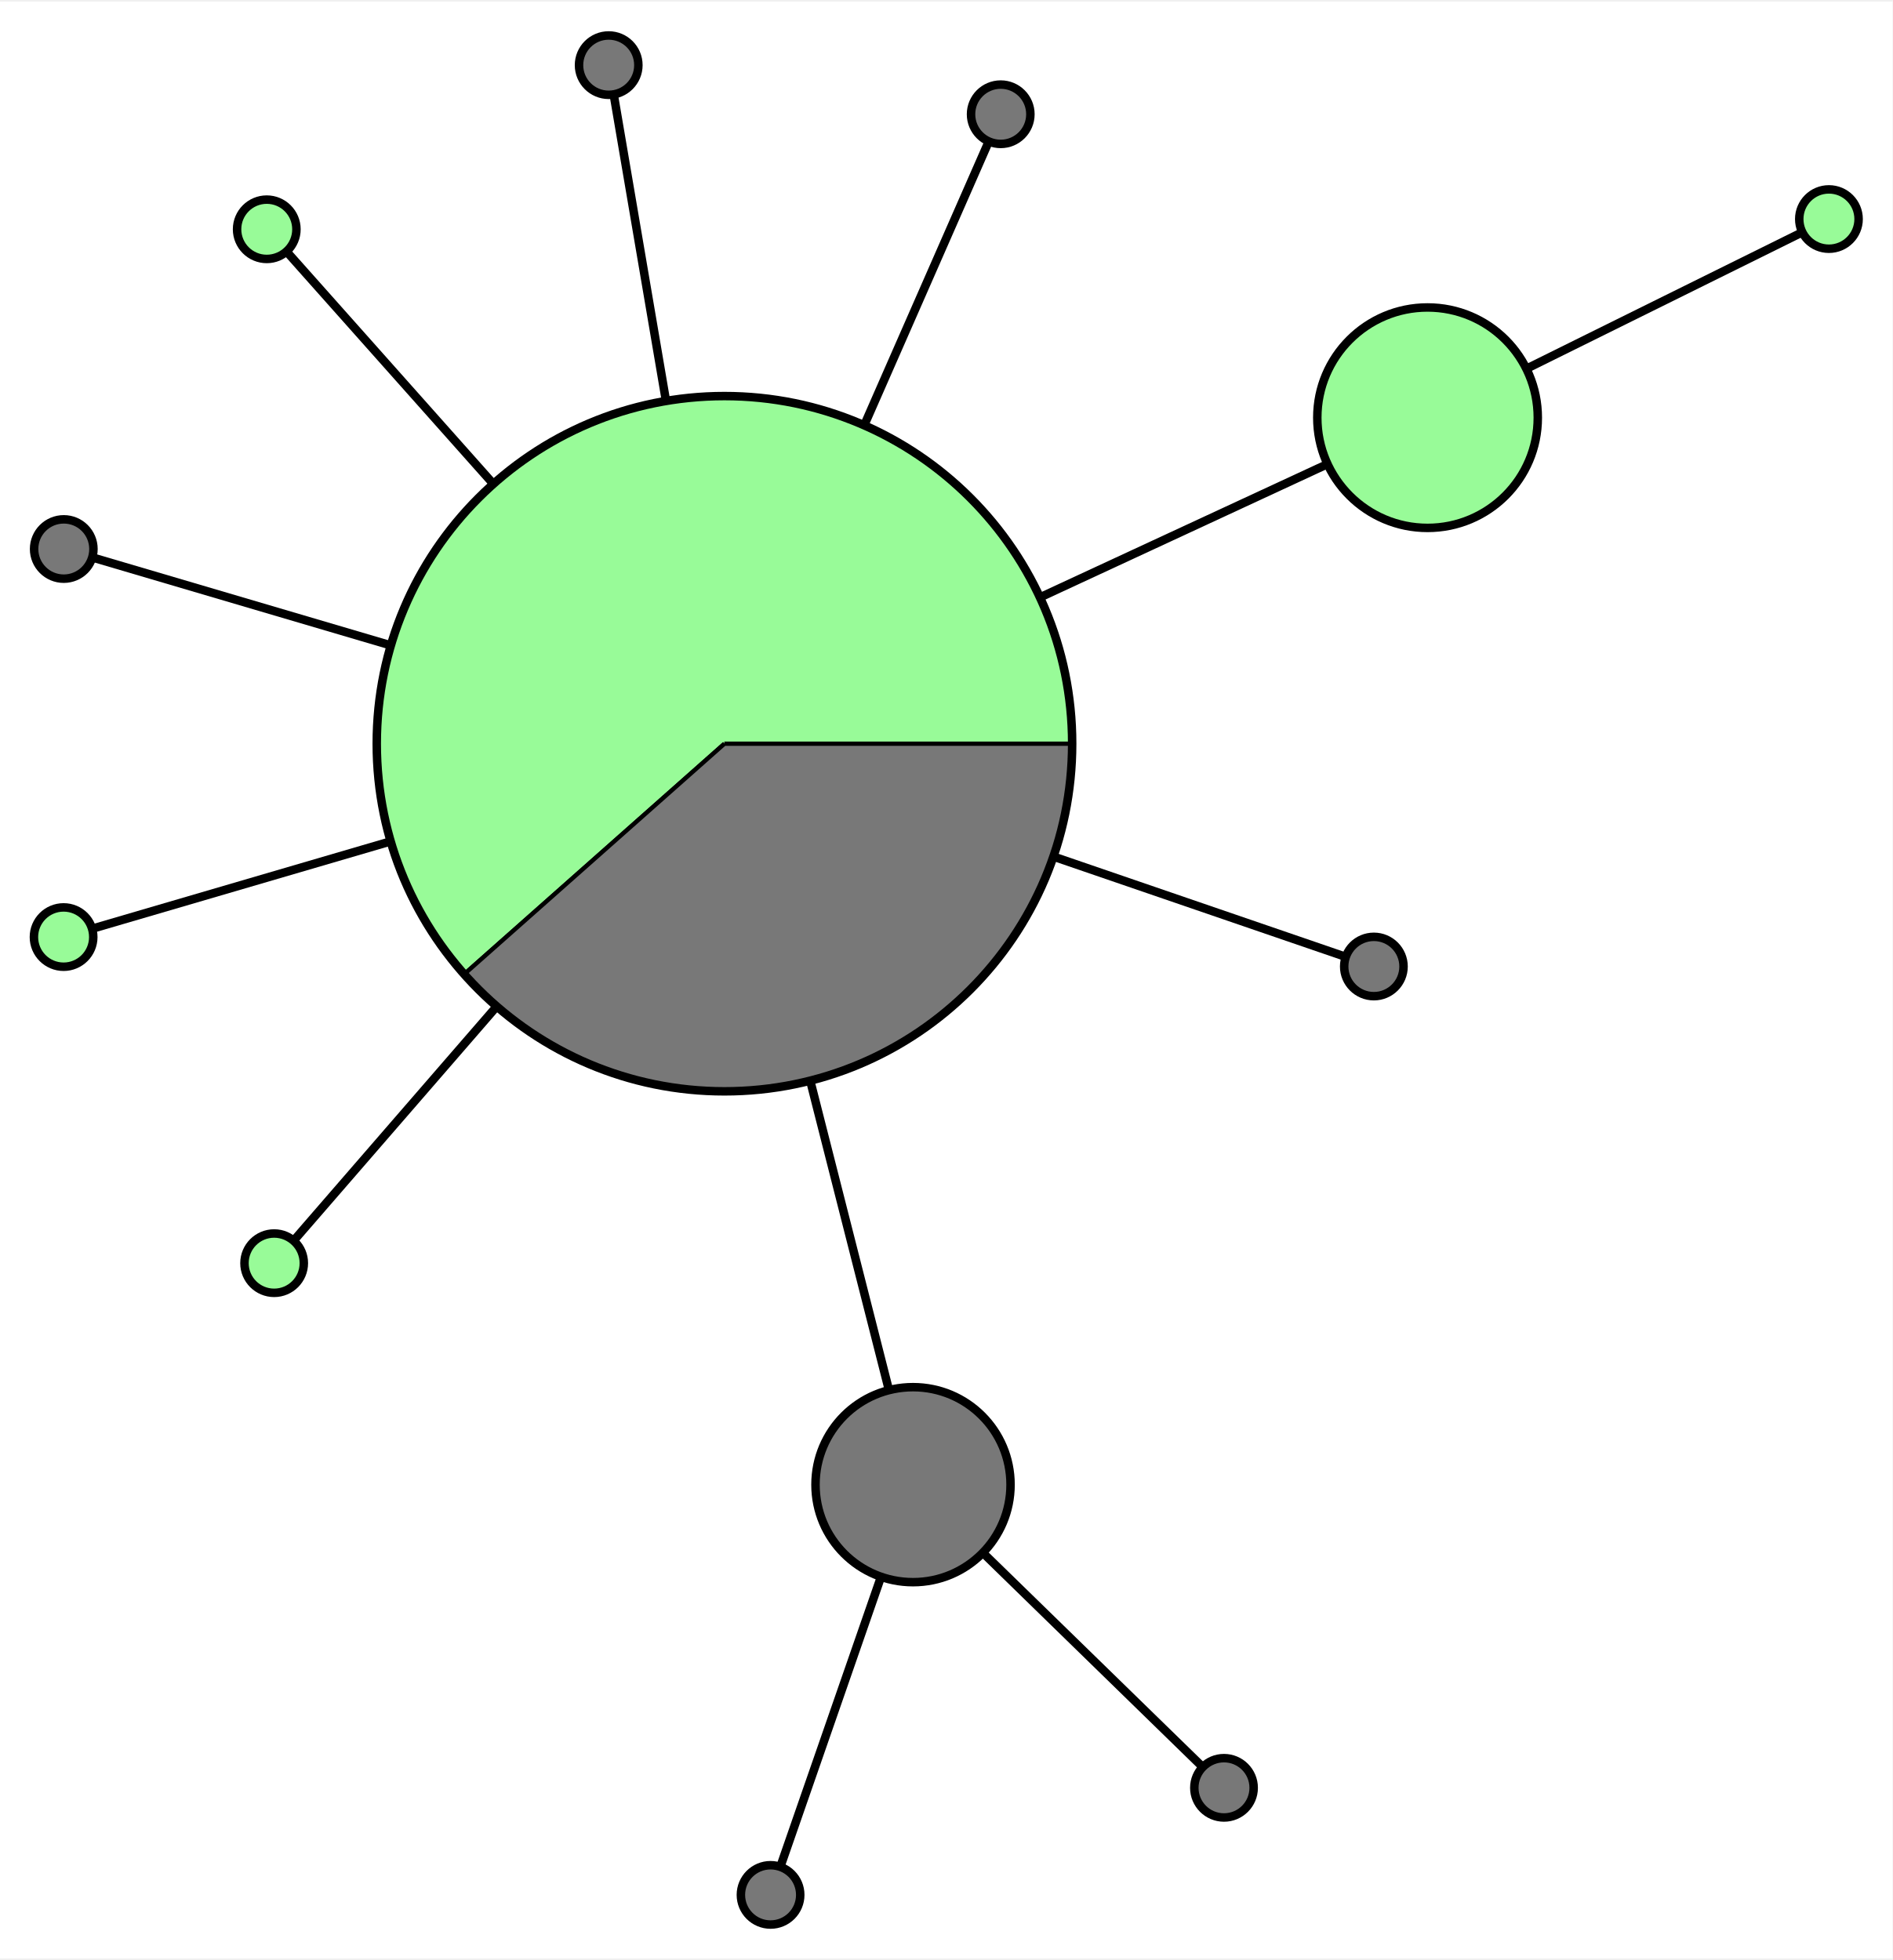
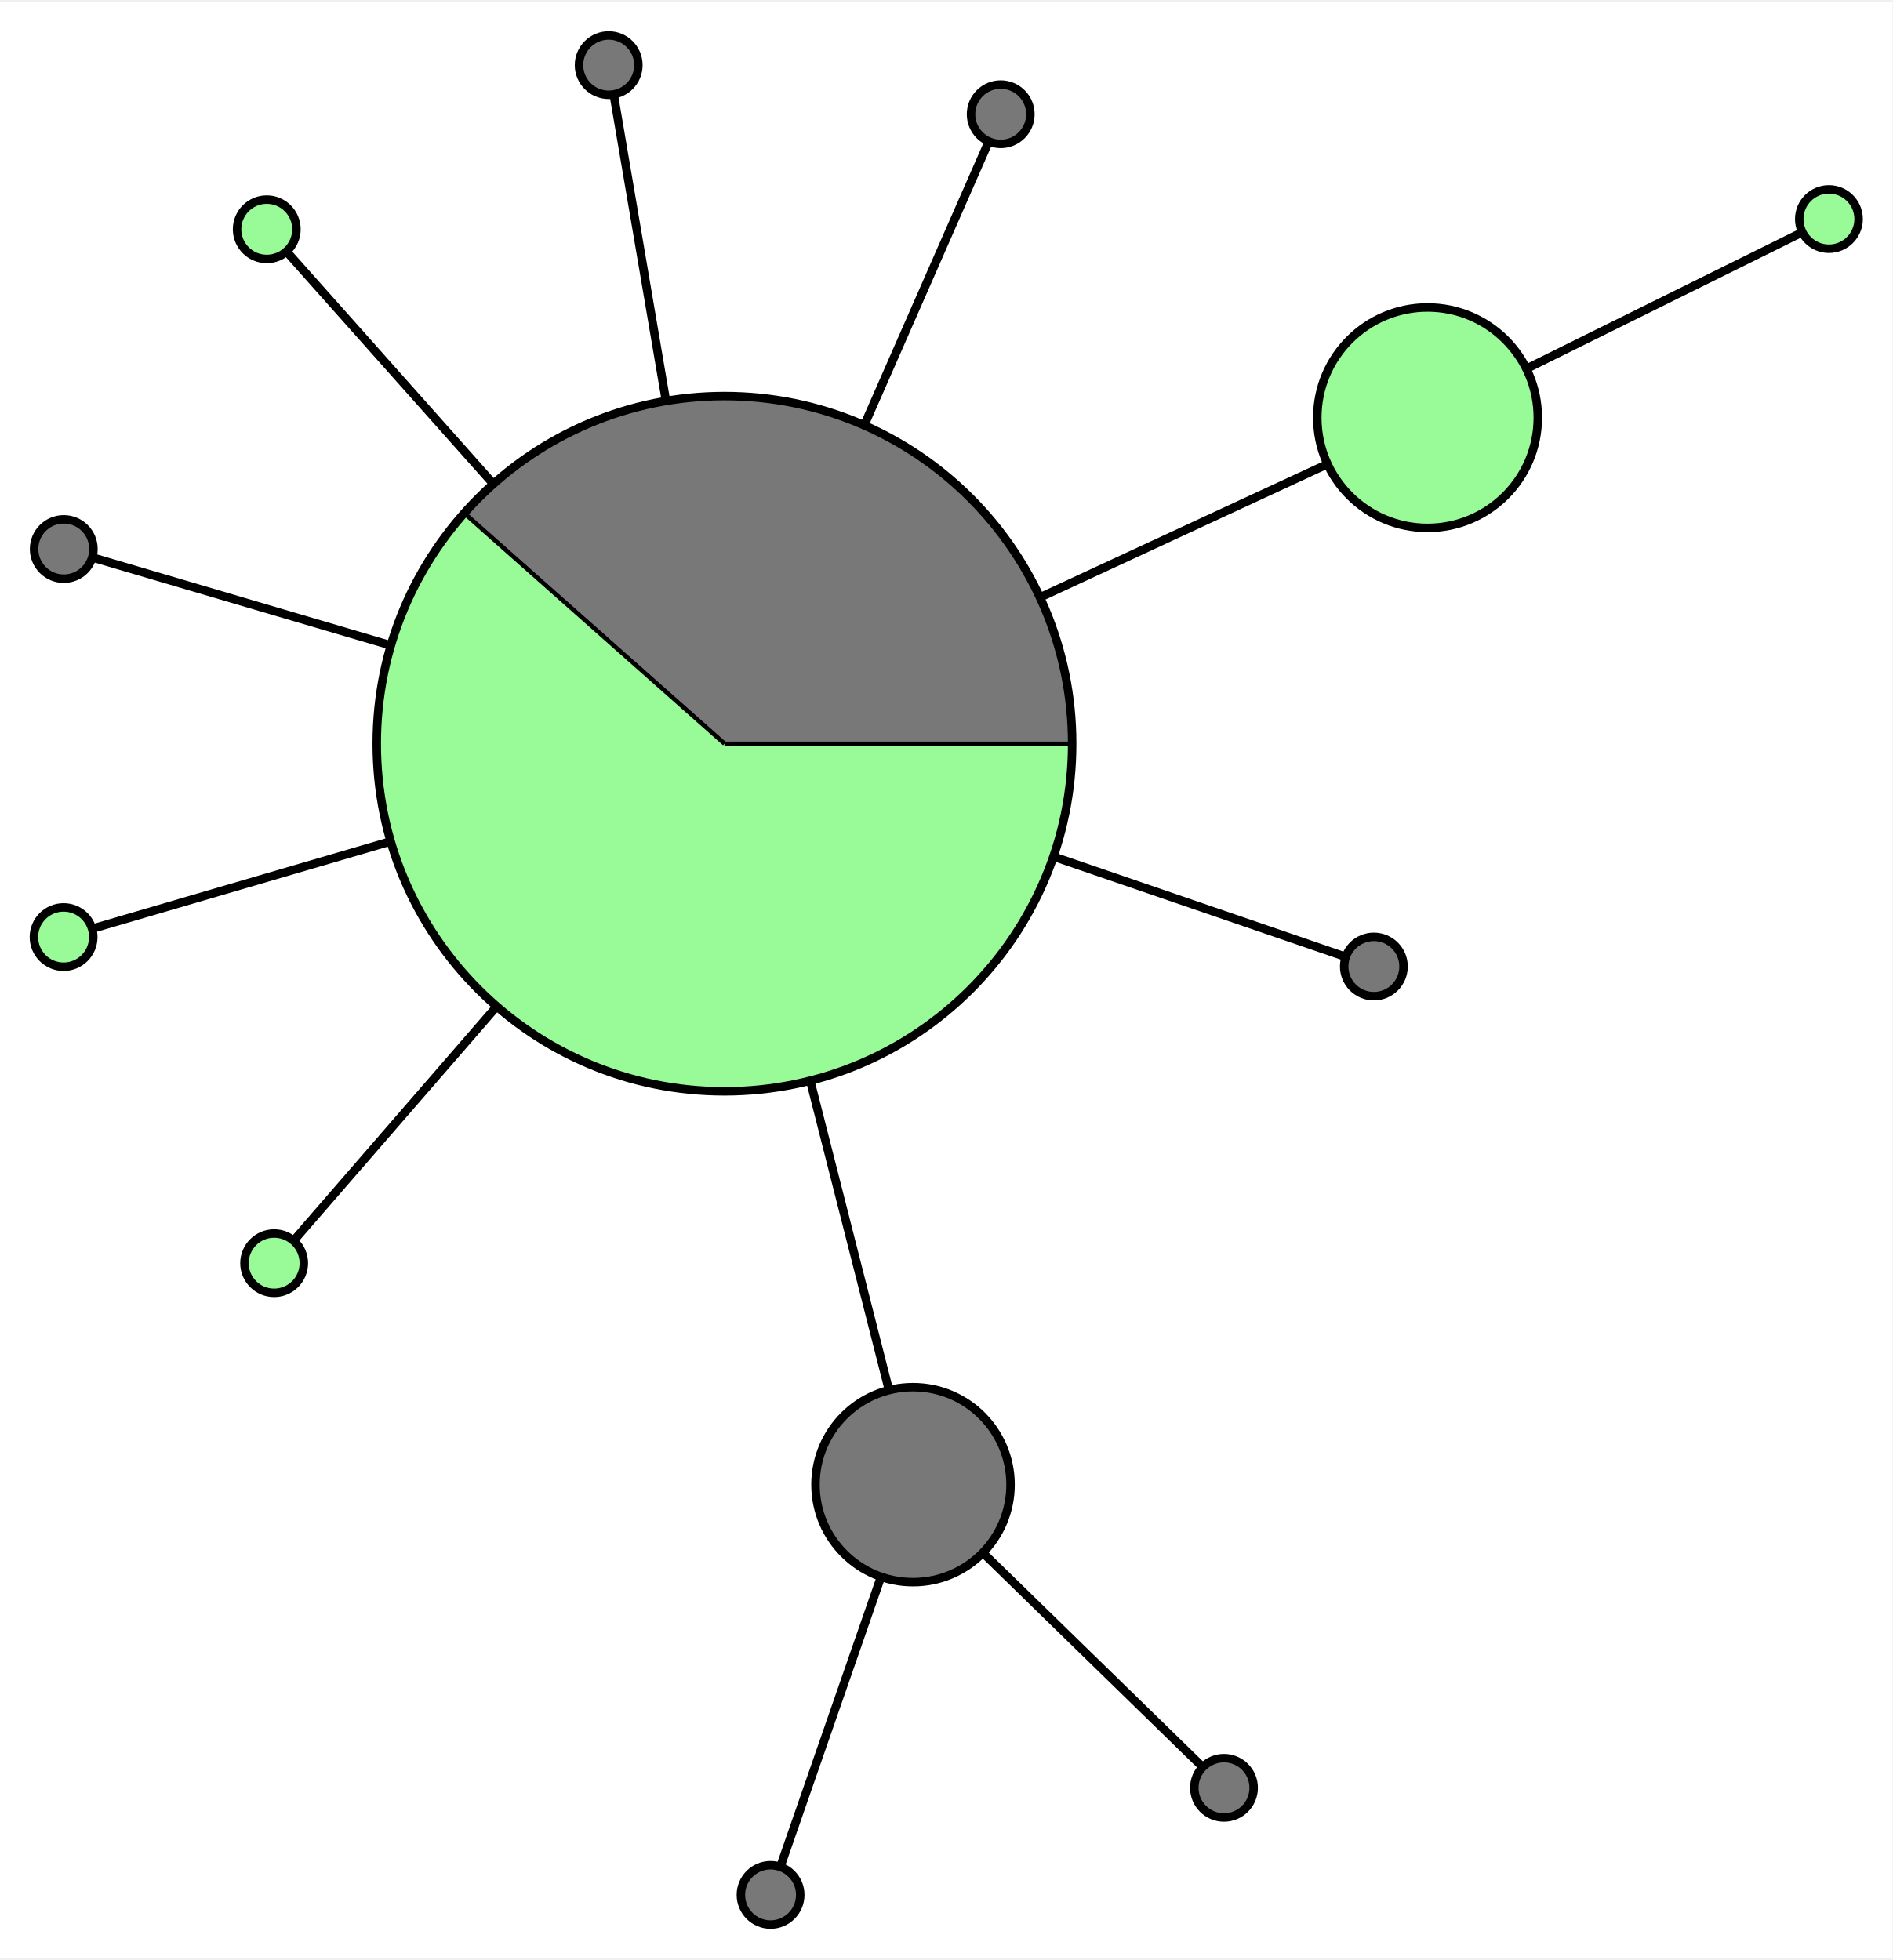
<svg xmlns="http://www.w3.org/2000/svg" width="223pt" height="231pt" viewBox="0.00 0.00 223.16 230.80">
  <g id="graph0" class="graph" transform="scale(1 1) rotate(0) translate(48.5306 177.637)">
    <polygon fill="white" stroke="none" points="-48.531,53.166 -48.531,-177.637 174.628,-177.637 174.628,53.166 -48.531,53.166" />
    <g id="node1" class="node">
-       <path fill="palegreen" stroke="black" stroke-width="0.5" d="M36.894,-90.106C36.894,-90.106 77.894,-90.106 77.894,-90.106 77.894,-91.757 77.795,-93.408 77.596,-95.047 77.396,-96.687 77.098,-98.314 76.703,-99.918 76.308,-101.521 75.816,-103.1 75.23,-104.644 74.644,-106.189 73.966,-107.697 73.198,-109.159 72.43,-110.622 71.575,-112.037 70.637,-113.396 69.698,-114.756 68.679,-116.057 67.583,-117.294 66.488,-118.53 65.319,-119.699 64.082,-120.794 62.846,-121.89 61.544,-122.91 60.185,-123.848 58.826,-124.786 57.411,-125.642 55.948,-126.409 54.485,-127.177 52.978,-127.855 51.433,-128.441 49.889,-129.027 48.31,-129.519 46.706,-129.914 45.102,-130.309 43.476,-130.607 41.836,-130.807 40.197,-131.006 38.546,-131.106 36.894,-131.106 35.243,-131.106 33.592,-131.006 31.952,-130.807 30.313,-130.607 28.686,-130.309 27.082,-129.914 25.479,-129.519 23.9,-129.027 22.356,-128.441 20.811,-127.855 19.303,-127.177 17.841,-126.409 16.378,-125.642 14.963,-124.786 13.604,-123.848 12.244,-122.91 10.943,-121.89 9.706,-120.794 8.47,-119.699 7.301,-118.53 6.205,-117.294 5.11,-116.057 4.09,-114.756 3.152,-113.396 2.214,-112.037 1.358,-110.622 0.591,-109.159 -0.177,-107.697 -0.856,-106.189 -1.441,-104.644 -2.027,-103.1 -2.519,-101.521 -2.914,-99.918 -3.31,-98.314 -3.608,-96.687 -3.807,-95.047 -4.006,-93.408 -4.106,-91.757 -4.106,-90.106 -4.106,-88.454 -4.006,-86.803 -3.807,-85.163 -3.608,-83.524 -3.31,-81.897 -2.914,-80.294 -2.519,-78.69 -2.027,-77.111 -1.441,-75.567 -0.855,-74.022 -0.177,-72.514 0.591,-71.052 1.358,-69.589 2.214,-68.174 3.152,-66.815 4.09,-65.455 5.11,-64.154 6.205,-62.917 6.205,-62.917 36.894,-90.106 36.894,-90.106" />
-       <path fill="#787878" stroke="black" stroke-width="0.5" d="M36.894,-90.106C36.894,-90.106 6.205,-62.917 6.205,-62.917 6.89,-62.145 7.603,-61.398 8.344,-60.68 9.085,-59.961 9.853,-59.27 10.646,-58.609 11.439,-57.949 12.256,-57.318 13.097,-56.719 13.937,-56.12 14.8,-55.553 15.684,-55.019 16.567,-54.484 17.47,-53.984 18.391,-53.518 19.312,-53.052 20.251,-52.621 21.204,-52.227 22.158,-51.831 23.126,-51.473 24.107,-51.151 25.088,-50.829 26.08,-50.544 27.082,-50.297 28.085,-50.05 29.096,-49.841 30.114,-49.67 31.132,-49.499 32.156,-49.367 33.184,-49.274 34.212,-49.18 35.243,-49.126 36.275,-49.11 37.307,-49.095 38.34,-49.118 39.37,-49.18 40.4,-49.243 41.428,-49.344 42.451,-49.484 43.473,-49.624 44.49,-49.802 45.499,-50.019 46.509,-50.235 47.509,-50.49 48.499,-50.782 49.489,-51.074 50.468,-51.404 51.433,-51.77 52.398,-52.136 53.349,-52.538 54.284,-52.976 55.219,-53.414 56.137,-53.887 57.036,-54.394 57.935,-54.901 58.815,-55.442 59.673,-56.015 60.531,-56.589 61.367,-57.194 62.18,-57.831 62.992,-58.468 63.781,-59.135 64.543,-59.831 65.305,-60.527 66.041,-61.251 66.748,-62.003 67.456,-62.755 68.135,-63.533 68.783,-64.335 69.432,-65.138 70.05,-65.965 70.637,-66.815 71.223,-67.664 71.777,-68.536 72.298,-69.427 72.818,-70.318 73.305,-71.229 73.757,-72.157 74.209,-73.085 74.626,-74.03 75.006,-74.989 75.387,-75.949 75.731,-76.922 76.038,-77.908 76.345,-78.893 76.615,-79.89 76.847,-80.896 77.079,-81.902 77.272,-82.916 77.428,-83.936 77.583,-84.957 77.7,-85.983 77.778,-87.012 77.855,-88.041 77.894,-89.073 77.894,-90.106 77.894,-90.106 36.894,-90.106 36.894,-90.106" />
+       <path fill="#787878" stroke="black" stroke-width="0.5" d="M36.894,-90.106C36.894,-90.106 77.894,-90.106 77.894,-90.106 77.894,-91.138 77.855,-92.17 77.778,-93.199 77.7,-94.228 77.583,-95.254 77.428,-96.275 77.272,-97.295 77.079,-98.309 76.847,-99.315 76.615,-100.321 76.345,-101.318 76.038,-102.303 75.731,-103.289 75.387,-104.262 75.006,-105.222 74.626,-106.181 74.209,-107.126 73.757,-108.054 73.305,-108.982 72.818,-109.893 72.298,-110.784 71.777,-111.675 71.223,-112.547 70.637,-113.396 70.05,-114.246 69.432,-115.073 68.783,-115.876 68.135,-116.678 67.456,-117.456 66.748,-118.208 66.041,-118.96 65.305,-119.684 64.543,-120.38 63.781,-121.076 62.992,-121.743 62.18,-122.38 61.367,-123.017 60.531,-123.622 59.673,-124.196 58.815,-124.769 57.935,-125.31 57.036,-125.817 56.137,-126.324 55.219,-126.797 54.284,-127.235 53.349,-127.673 52.398,-128.075 51.433,-128.441 50.468,-128.807 49.489,-129.137 48.499,-129.429 47.509,-129.721 46.509,-129.976 45.499,-130.192 44.49,-130.409 43.473,-130.587 42.451,-130.727 41.428,-130.867 40.4,-130.968 39.37,-131.031 38.34,-131.093 37.307,-131.116 36.275,-131.101 35.243,-131.085 34.212,-131.031 33.184,-130.937 32.156,-130.844 31.132,-130.712 30.114,-130.541 29.096,-130.37 28.085,-130.161 27.082,-129.914 26.08,-129.667 25.088,-129.382 24.107,-129.06 23.126,-128.738 22.158,-128.38 21.204,-127.985 20.251,-127.59 19.312,-127.159 18.391,-126.693 17.47,-126.227 16.567,-125.727 15.684,-125.193 14.8,-124.659 13.937,-124.091 13.097,-123.492 12.256,-122.893 11.439,-122.262 10.646,-121.602 9.853,-120.941 9.085,-120.25 8.344,-119.531 7.603,-118.813 6.89,-118.066 6.205,-117.294 6.205,-117.294 36.894,-90.106 36.894,-90.106" />
+       <path fill="palegreen" stroke="black" stroke-width="0.5" d="M36.894,-90.106C36.894,-90.106 6.205,-117.294 6.205,-117.294 5.11,-116.057 4.09,-114.756 3.152,-113.396 2.214,-112.037 1.358,-110.622 0.591,-109.159 -0.177,-107.697 -0.856,-106.189 -1.441,-104.644 -2.027,-103.1 -2.519,-101.521 -2.914,-99.918 -3.31,-98.314 -3.608,-96.687 -3.807,-95.047 -4.006,-93.408 -4.106,-91.757 -4.106,-90.106 -4.106,-88.454 -4.006,-86.803 -3.807,-85.163 -3.608,-83.524 -3.31,-81.897 -2.914,-80.294 -2.519,-78.69 -2.027,-77.111 -1.441,-75.567 -0.856,-74.022 -0.177,-72.514 0.591,-71.052 1.358,-69.589 2.214,-68.174 3.152,-66.815 4.09,-65.455 5.11,-64.154 6.205,-62.917 7.301,-61.681 8.47,-60.512 9.706,-59.417 10.943,-58.321 12.244,-57.302 13.604,-56.363 14.963,-55.425 16.378,-54.569 17.841,-53.802 19.303,-53.034 20.811,-52.356 22.356,-51.77 23.9,-51.184 25.479,-50.692 27.082,-50.297 28.686,-49.902 30.313,-49.604 31.952,-49.404 33.592,-49.205 35.243,-49.105 36.894,-49.105 38.546,-49.105 40.197,-49.205 41.836,-49.404 43.476,-49.604 45.102,-49.902 46.706,-50.297 48.31,-50.692 49.889,-51.184 51.433,-51.77 52.978,-52.356 54.485,-53.034 55.948,-53.802 57.411,-54.569 58.826,-55.425 60.185,-56.363 61.544,-57.302 62.846,-58.321 64.082,-59.417 65.319,-60.512 66.488,-61.681 67.583,-62.917 68.679,-64.154 69.698,-65.455 70.637,-66.815 71.575,-68.174 72.43,-69.589 73.198,-71.052 73.966,-72.514 74.644,-74.022 75.23,-75.567 75.816,-77.111 76.308,-78.69 76.703,-80.294 77.098,-81.897 77.396,-83.524 77.596,-85.163 77.795,-86.803 77.894,-88.454 77.894,-90.106 77.894,-90.106 36.894,-90.106 36.894,-90.106" />
      <ellipse fill="none" stroke="black" cx="36.894" cy="-90.106" rx="41" ry="41" />
    </g>
    <g id="node2" class="node">
      <ellipse fill="palegreen" stroke="black" cx="119.799" cy="-128.558" rx="13" ry="13" />
    </g>
    <g id="edge1" class="edge">
      <path fill="none" stroke="black" d="M74.466,-107.532C86.462,-113.096 98.895,-118.863 107.7,-122.946" />
    </g>
    <g id="node3" class="node">
      <ellipse fill="palegreen" stroke="black" cx="-41.031" cy="-67.3" rx="3.5" ry="3.5" />
    </g>
    <g id="edge2" class="edge">
      <path fill="none" stroke="black" d="M-2.525,-78.569C-16.719,-74.415 -30.832,-70.285 -37.328,-68.384" />
    </g>
    <g id="node4" class="node">
      <ellipse fill="palegreen" stroke="black" cx="-17.076" cy="-150.778" rx="3.5" ry="3.5" />
    </g>
    <g id="edge3" class="edge">
      <path fill="none" stroke="black" d="M9.593,-120.798C-0.238,-131.849 -10.012,-142.838 -14.511,-147.895" />
    </g>
    <g id="node5" class="node">
      <ellipse fill="palegreen" stroke="black" cx="-16.204" cy="-28.84" rx="3.5" ry="3.5" />
    </g>
    <g id="edge4" class="edge">
      <path fill="none" stroke="black" d="M10.034,-59.114C0.362,-47.954 -9.254,-36.858 -13.681,-31.751" />
    </g>
    <g id="node7" class="node">
      <ellipse fill="#787878" stroke="black" cx="59.128" cy="-2.716" rx="11.5" ry="11.5" />
    </g>
    <g id="edge5" class="edge">
      <path fill="none" stroke="black" d="M47.035,-50.247C50.38,-37.102 53.843,-23.491 56.201,-14.221" />
    </g>
    <g id="node8" class="node">
      <ellipse fill="#787878" stroke="black" cx="23.244" cy="-170.137" rx="3.5" ry="3.5" />
    </g>
    <g id="edge6" class="edge">
      <path fill="none" stroke="black" d="M29.989,-130.59C27.503,-145.168 25.031,-159.662 23.893,-166.334" />
    </g>
    <g id="node10" class="node">
      <ellipse fill="#787878" stroke="black" cx="-41.011" cy="-113.068" rx="3.5" ry="3.5" />
    </g>
    <g id="edge7" class="edge">
      <path fill="none" stroke="black" d="M-2.515,-101.721C-16.705,-105.904 -30.814,-110.062 -37.309,-111.977" />
    </g>
    <g id="node11" class="node">
      <ellipse fill="#787878" stroke="black" cx="113.469" cy="-63.828" rx="3.5" ry="3.5" />
    </g>
    <g id="edge8" class="edge">
      <path fill="none" stroke="black" d="M76.079,-76.659C89.915,-71.911 103.594,-67.217 109.885,-65.058" />
    </g>
    <g id="node12" class="node">
      <ellipse fill="#787878" stroke="black" cx="69.469" cy="-164.345" rx="3.5" ry="3.5" />
    </g>
    <g id="edge9" class="edge">
      <path fill="none" stroke="black" d="M53.373,-127.66C59.306,-141.183 65.206,-154.628 67.922,-160.817" />
    </g>
    <g id="node6" class="node">
      <ellipse fill="palegreen" stroke="black" cx="167.128" cy="-151.983" rx="3.5" ry="3.5" />
    </g>
    <g id="edge10" class="edge">
      <path fill="none" stroke="black" d="M131.742,-134.469C142.477,-139.782 157.517,-147.226 163.977,-150.424" />
    </g>
    <g id="node9" class="node">
      <ellipse fill="#787878" stroke="black" cx="95.797" cy="33.039" rx="3.5" ry="3.5" />
    </g>
    <g id="edge11" class="edge">
      <path fill="none" stroke="black" d="M67.633,5.577C75.927,13.664 88.03,25.465 93.248,30.553" />
    </g>
    <g id="node13" class="node">
      <ellipse fill="#787878" stroke="black" cx="42.331" cy="45.666" rx="3.5" ry="3.5" />
    </g>
    <g id="edge12" class="edge">
      <path fill="none" stroke="black" d="M55.233,8.505C51.434,19.448 45.889,35.417 43.499,42.302" />
    </g>
  </g>
</svg>
